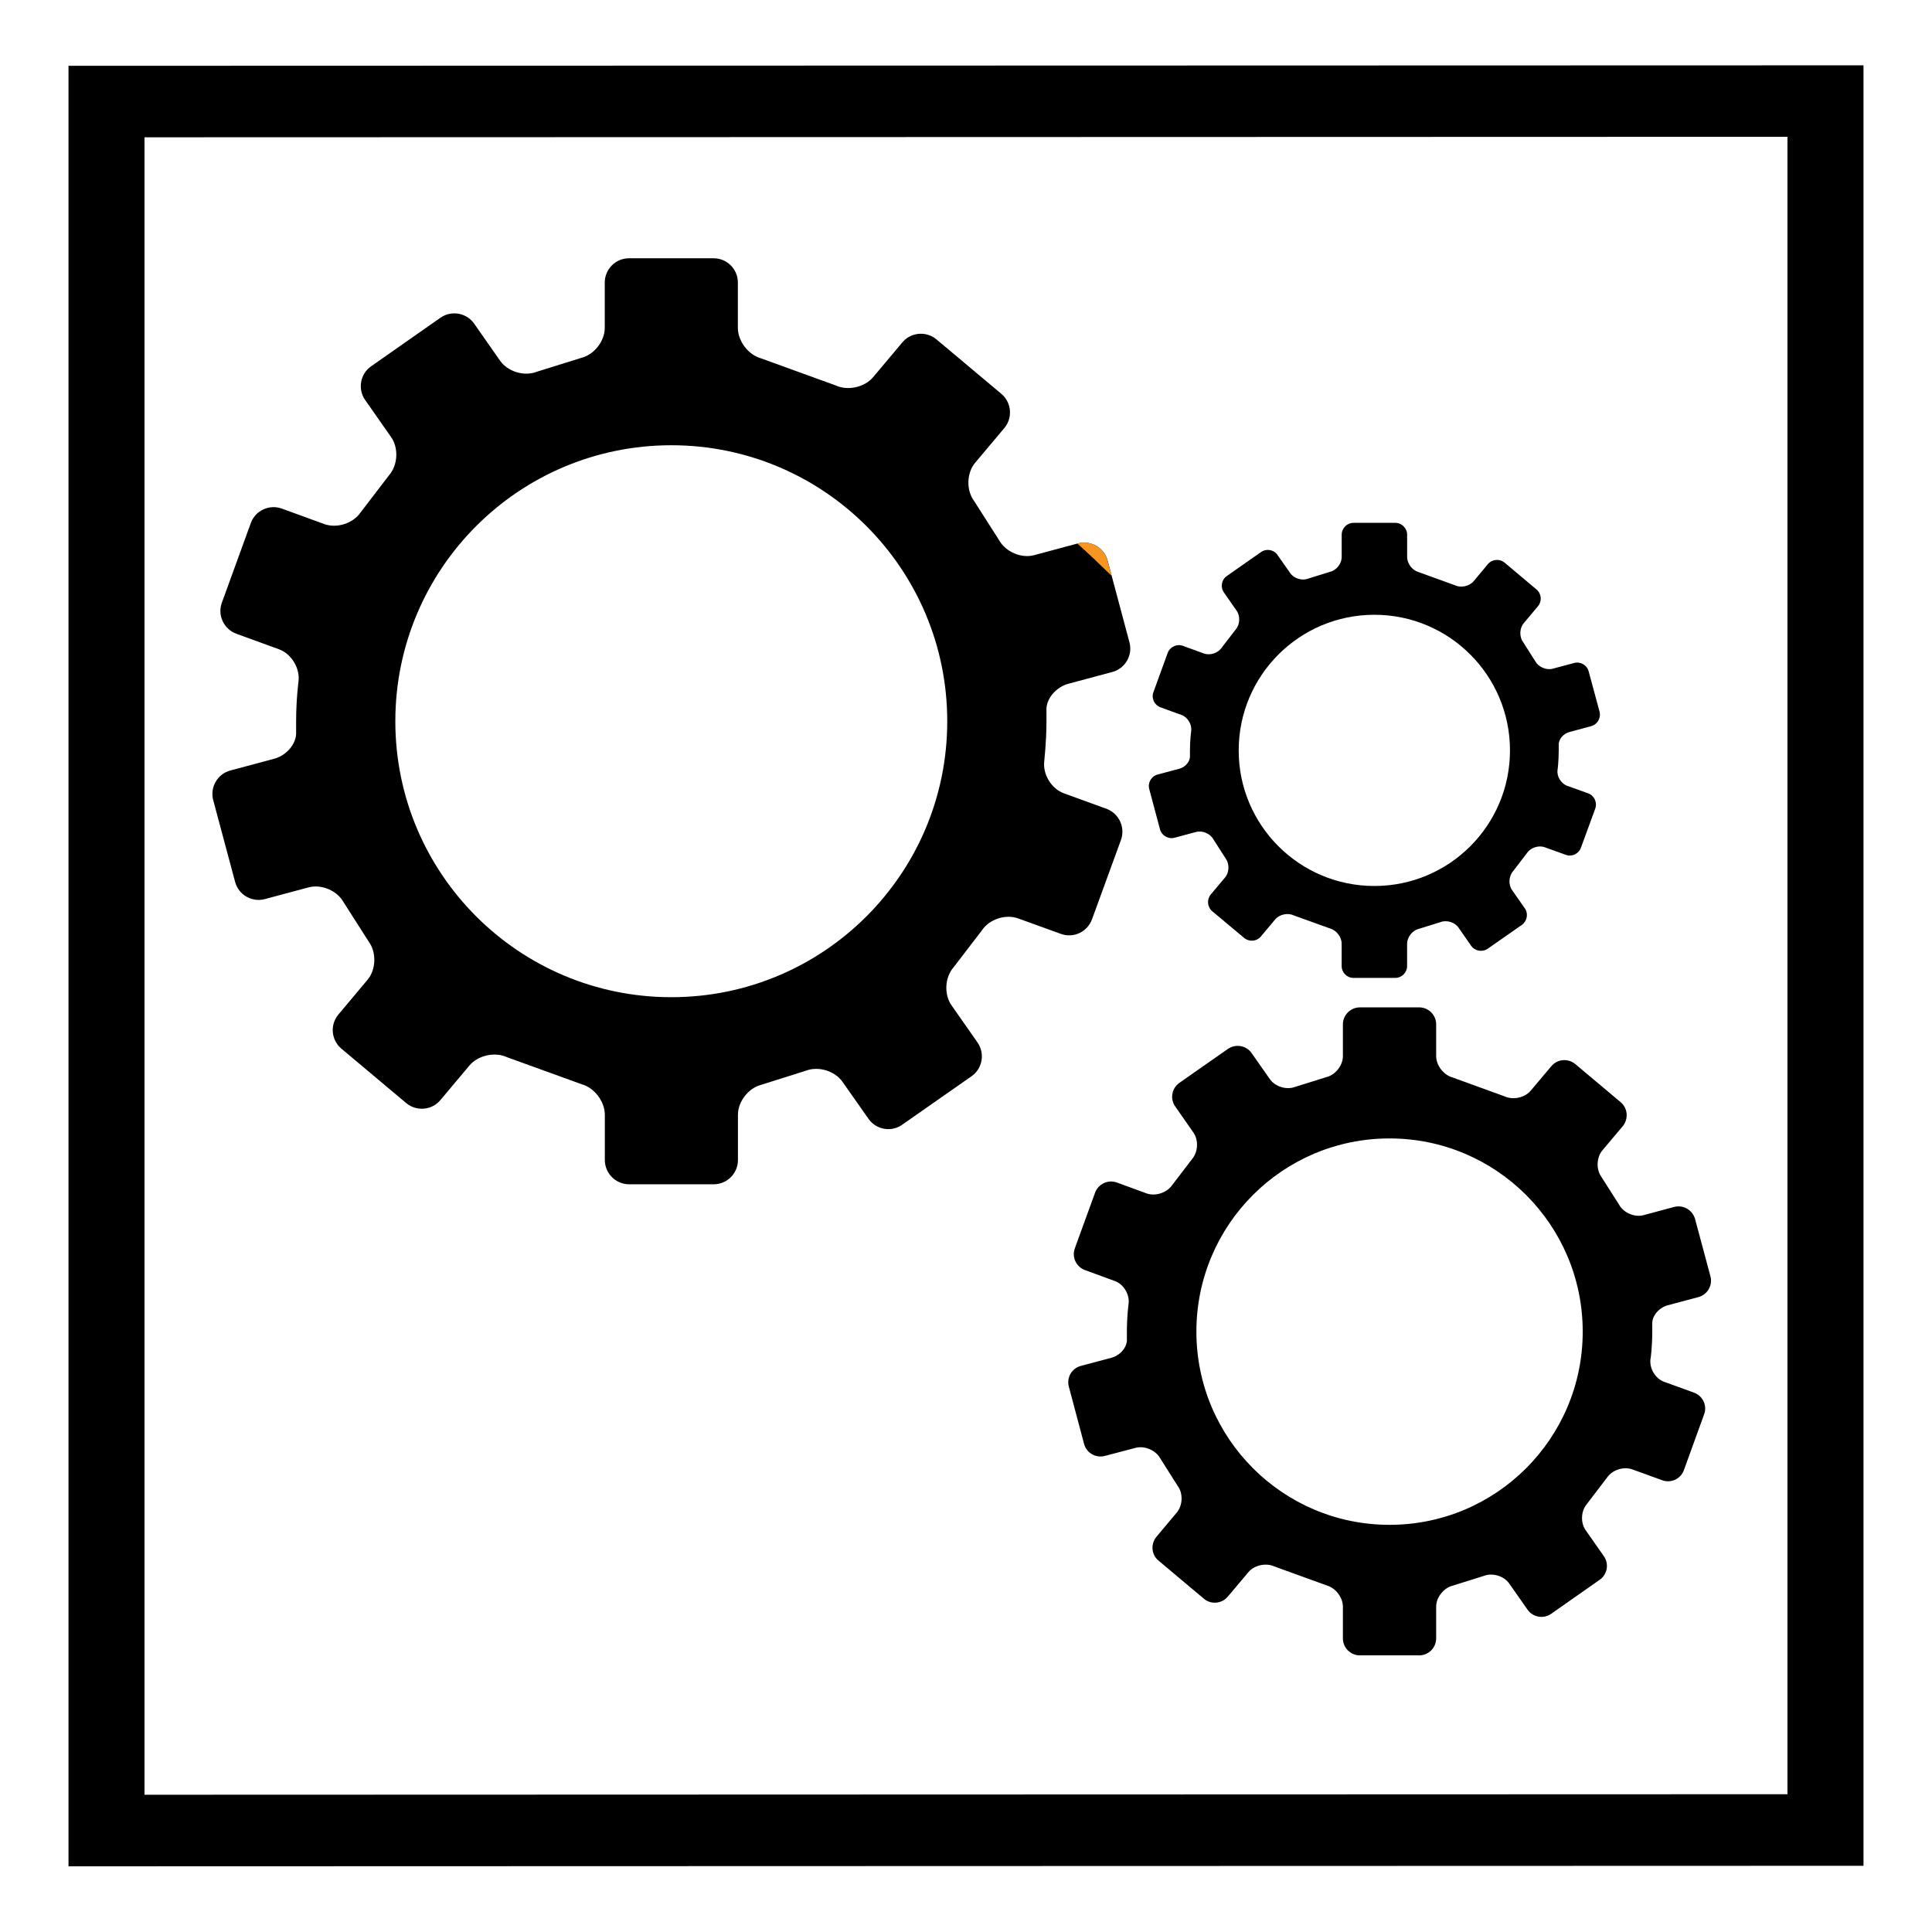
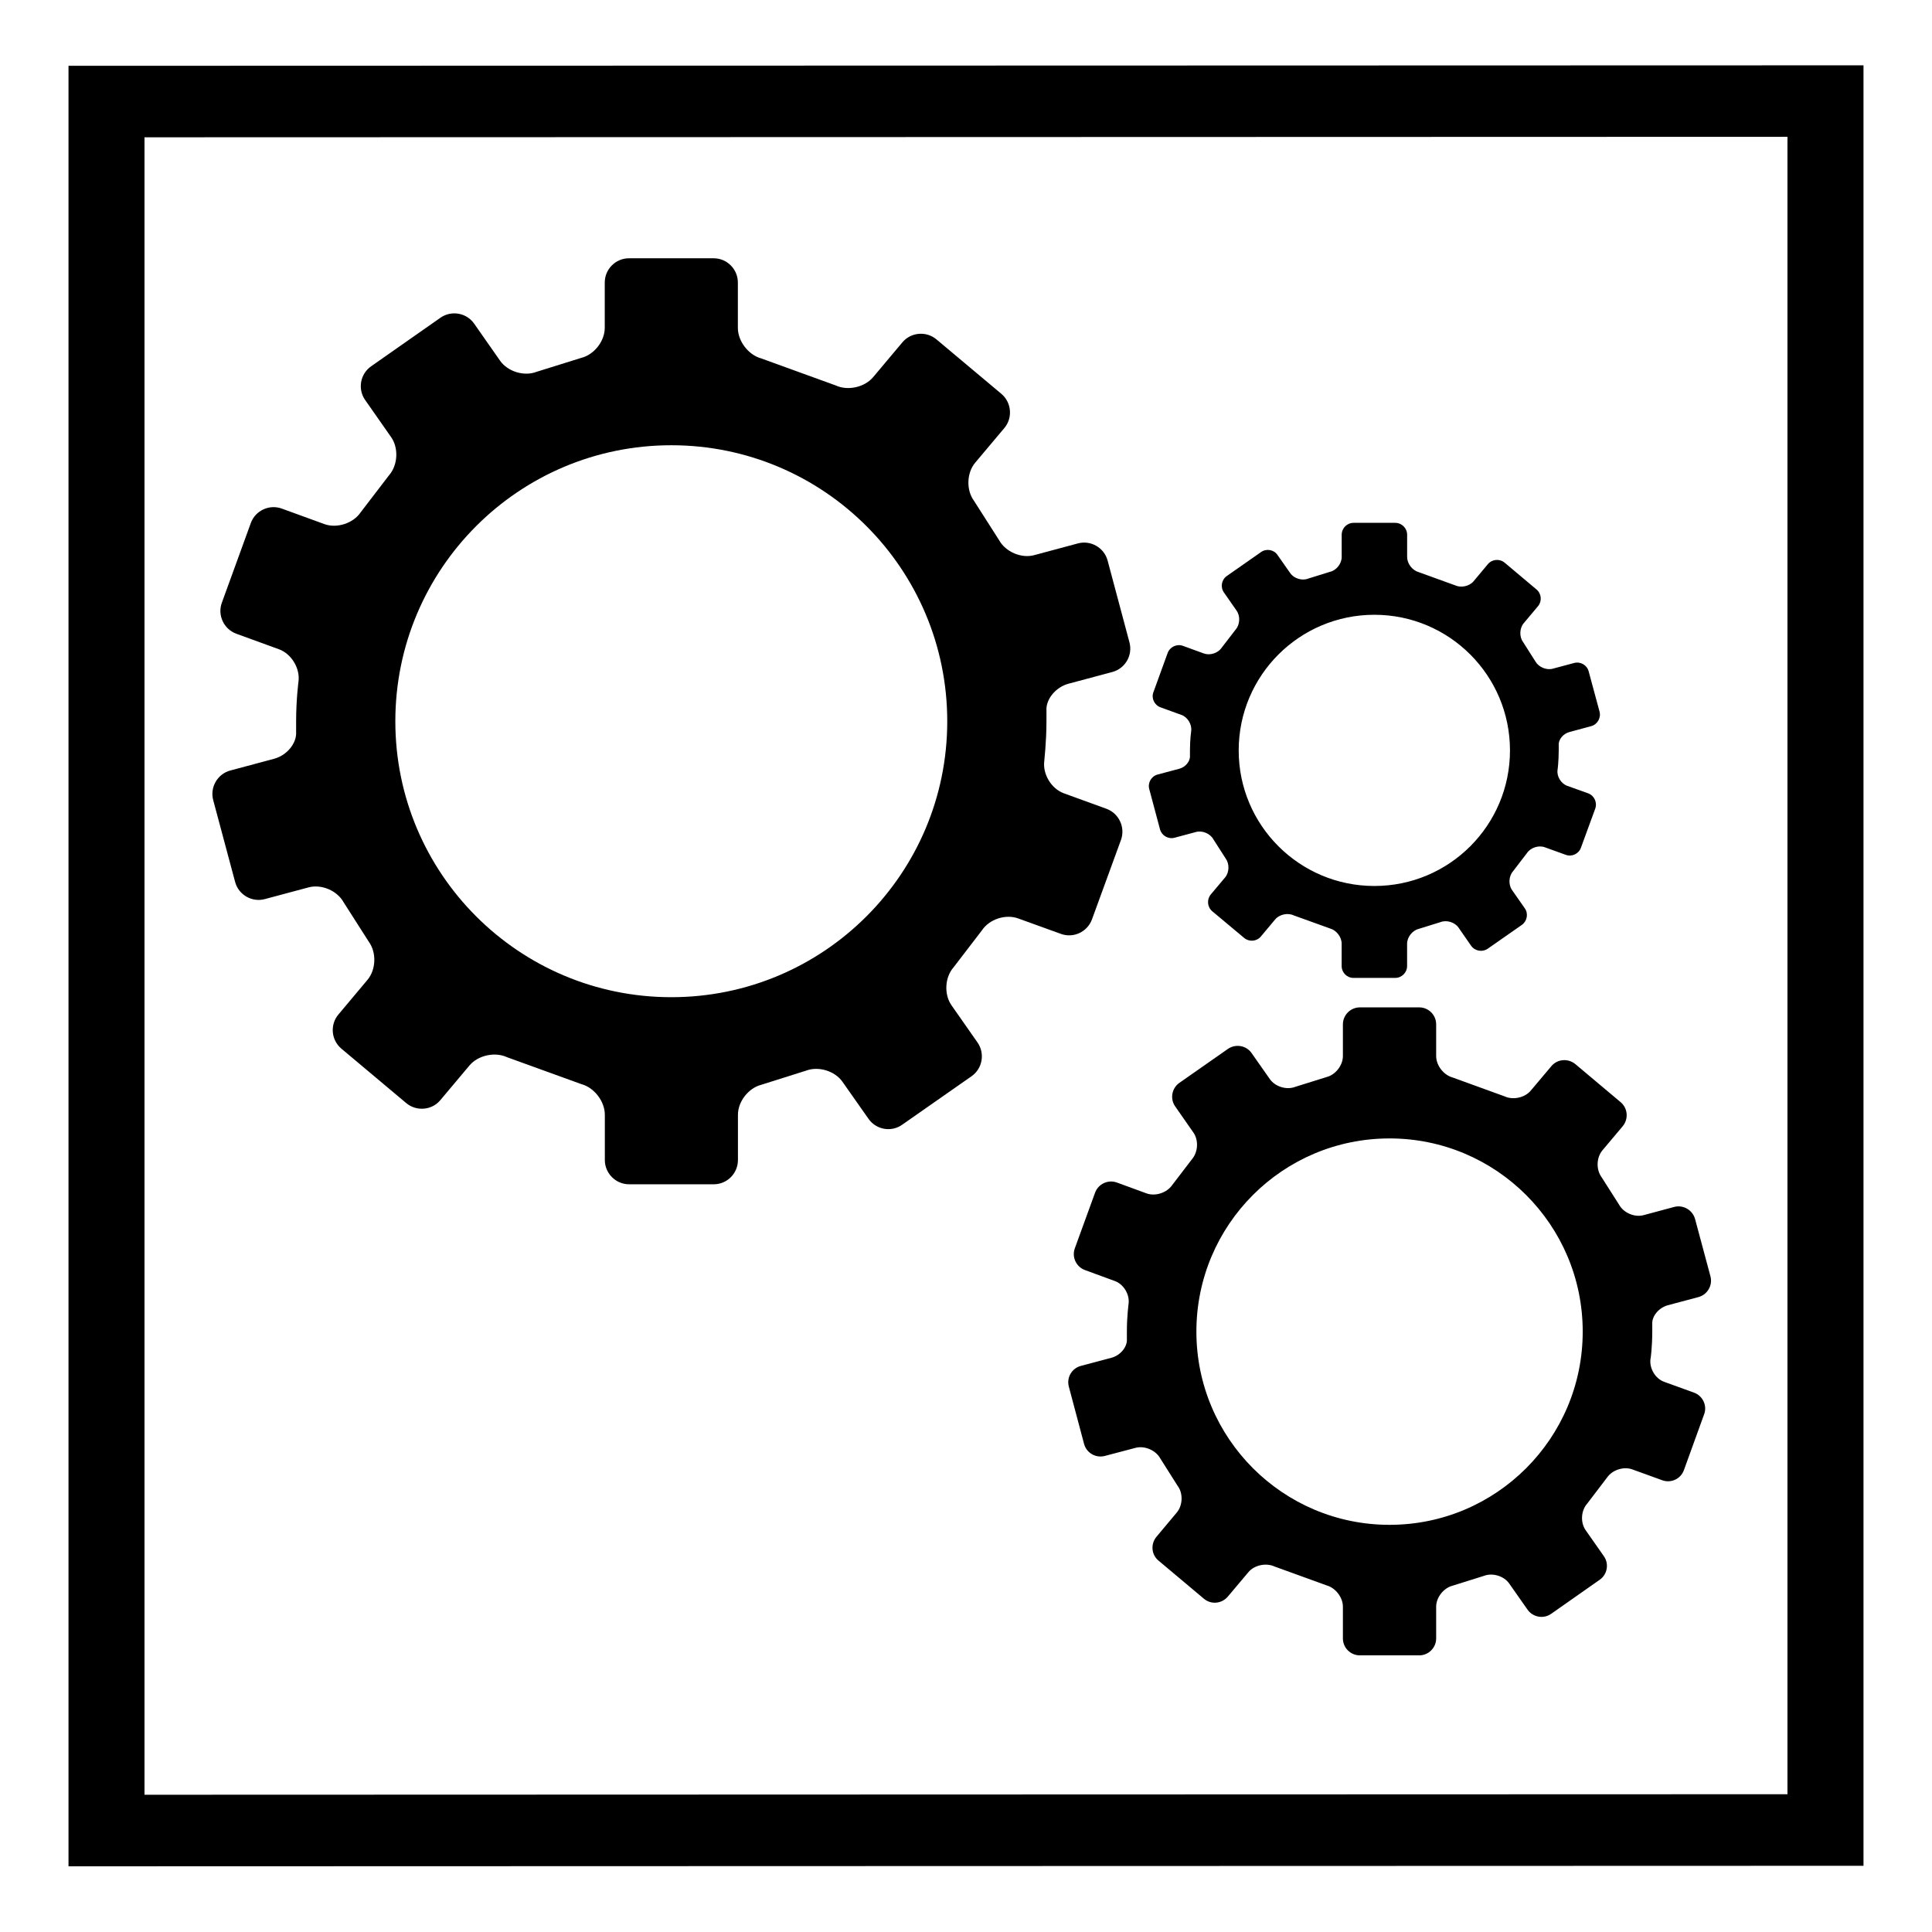
<svg xmlns="http://www.w3.org/2000/svg" version="1.1" x="0px" y="0px" width="48px" height="48px" viewBox="-1.702 -1.623 48 48" enable-background="new -1.702 -1.623 48 48" xml:space="preserve">
  <defs>
</defs>
  <path d="M24.297,16.297c0-0.263,0-0.263,0-0.263c-0.019-0.283,0.229-0.584,0.546-0.67l1.089-0.291  c0.322-0.086,0.513-0.417,0.427-0.737l-0.543-2.033c-0.086-0.32-0.418-0.511-0.738-0.425l-1.088,0.292  c-0.316,0.086-0.709-0.082-0.869-0.372l-0.625-0.979c-0.196-0.267-0.182-0.693,0.03-0.946l0.726-0.863  c0.211-0.252,0.178-0.634-0.075-0.848l-1.613-1.353c-0.253-0.212-0.635-0.18-0.847,0.074l-0.725,0.863  C19.78,8,19.36,8.092,19.061,7.953l-1.85-0.671c-0.32-0.087-0.581-0.429-0.581-0.759V5.396c0-0.331-0.27-0.602-0.6-0.602h-2.106  c-0.331,0-0.601,0.271-0.601,0.602v1.126c0,0.33-0.263,0.667-0.583,0.746l-1.109,0.346c-0.308,0.121-0.716-0.003-0.907-0.273  l-0.645-0.922C9.889,6.147,9.513,6.082,9.242,6.27L7.518,7.478C7.247,7.667,7.18,8.044,7.37,8.315l0.646,0.923  c0.189,0.27,0.167,0.695-0.051,0.945l-0.707,0.923c-0.184,0.273-0.59,0.405-0.901,0.292L5.3,11.013  c-0.312-0.113-0.658,0.048-0.771,0.36L3.81,13.351c-0.114,0.31,0.049,0.657,0.359,0.771l1.058,0.385  c0.311,0.112,0.53,0.475,0.487,0.802c0,0-0.059,0.446-0.059,0.988c0,0.261,0,0.261,0,0.261c0.019,0.283-0.228,0.585-0.545,0.67  L4.02,17.52c-0.319,0.085-0.51,0.417-0.425,0.736L4.14,20.29c0.086,0.319,0.417,0.51,0.737,0.425l1.086-0.291  c0.32-0.086,0.712,0.079,0.872,0.37l0.625,0.979c0.196,0.268,0.181,0.695-0.032,0.948l-0.723,0.862  c-0.213,0.254-0.179,0.634,0.074,0.847l1.613,1.354c0.252,0.211,0.635,0.179,0.846-0.074l0.725-0.863  c0.213-0.252,0.632-0.344,0.932-0.204l1.85,0.67c0.319,0.086,0.58,0.43,0.58,0.76v1.125c0,0.33,0.271,0.602,0.601,0.602h2.106  c0.331,0,0.6-0.271,0.6-0.602v-1.125c0-0.33,0.263-0.666,0.584-0.746l1.108-0.35c0.309-0.117,0.716,0.006,0.906,0.278l0.646,0.919  c0.189,0.271,0.566,0.339,0.837,0.146l1.724-1.205c0.271-0.19,0.336-0.567,0.147-0.838l-0.645-0.922  c-0.191-0.272-0.168-0.697,0.05-0.945l0.707-0.922c0.184-0.275,0.588-0.407,0.9-0.292l1.06,0.383  c0.31,0.114,0.656-0.048,0.771-0.358l0.722-1.978c0.111-0.31-0.051-0.657-0.359-0.771l-1.059-0.385  c-0.313-0.114-0.531-0.475-0.488-0.803C24.239,17.282,24.297,16.836,24.297,16.297z M14.977,23.152  c-3.787,0-6.857-3.069-6.857-6.855c0-3.788,3.07-6.858,6.857-6.858c3.786,0,6.855,3.07,6.855,6.858  C21.833,20.083,18.763,23.152,14.977,23.152z" />
  <path d="M39.348,31.46c0-0.183,0-0.183,0-0.183c-0.014-0.199,0.16-0.408,0.384-0.471l0.762-0.203c0.226-0.06,0.359-0.293,0.3-0.515  l-0.382-1.423c-0.063-0.227-0.293-0.359-0.516-0.303l-0.763,0.205c-0.224,0.061-0.498-0.058-0.608-0.258l-0.438-0.688  c-0.137-0.188-0.127-0.484,0.021-0.662l0.508-0.604c0.146-0.18,0.125-0.445-0.055-0.596l-1.127-0.947  c-0.18-0.146-0.445-0.125-0.594,0.055l-0.509,0.604c-0.147,0.178-0.44,0.242-0.651,0.145l-1.297-0.471  c-0.221-0.062-0.404-0.299-0.404-0.53v-0.789c0-0.232-0.189-0.421-0.42-0.421h-1.475c-0.23,0-0.422,0.188-0.422,0.421v0.789  c0,0.231-0.184,0.466-0.408,0.522l-0.775,0.242c-0.216,0.084-0.502-0.003-0.634-0.195l-0.452-0.644  c-0.132-0.19-0.396-0.235-0.588-0.103l-1.208,0.845c-0.188,0.133-0.235,0.397-0.1,0.586l0.45,0.646  c0.134,0.19,0.117,0.486-0.034,0.662l-0.494,0.646c-0.132,0.189-0.414,0.283-0.634,0.205l-0.74-0.271  c-0.216-0.078-0.46,0.034-0.54,0.252l-0.504,1.385c-0.078,0.217,0.034,0.459,0.254,0.539l0.739,0.271  c0.219,0.078,0.371,0.33,0.344,0.561c0,0-0.043,0.312-0.043,0.69c0,0.185,0,0.185,0,0.185c0.016,0.199-0.158,0.41-0.382,0.471  l-0.763,0.203c-0.225,0.06-0.358,0.291-0.297,0.515l0.379,1.425c0.062,0.225,0.293,0.355,0.517,0.296l0.759-0.2  c0.227-0.061,0.501,0.058,0.613,0.256l0.435,0.688c0.14,0.185,0.128,0.483-0.021,0.662l-0.506,0.604  c-0.147,0.178-0.127,0.443,0.051,0.59l1.13,0.949c0.177,0.149,0.442,0.125,0.593-0.054l0.508-0.603  c0.146-0.18,0.442-0.242,0.651-0.145l1.294,0.469c0.225,0.063,0.406,0.301,0.406,0.529v0.79c0,0.231,0.189,0.42,0.422,0.42h1.475  c0.229,0,0.42-0.188,0.42-0.42v-0.79c0-0.229,0.185-0.465,0.409-0.521l0.774-0.243c0.218-0.085,0.503,0.002,0.634,0.192l0.453,0.646  c0.132,0.189,0.397,0.238,0.587,0.104l1.206-0.846c0.19-0.132,0.237-0.396,0.104-0.585l-0.453-0.647  c-0.133-0.188-0.117-0.485,0.037-0.658l0.493-0.647c0.13-0.192,0.412-0.284,0.63-0.205l0.742,0.269  c0.217,0.08,0.459-0.031,0.539-0.25l0.502-1.387c0.082-0.215-0.031-0.459-0.25-0.539l-0.742-0.269  c-0.218-0.078-0.369-0.33-0.341-0.562C39.307,32.15,39.348,31.839,39.348,31.46z M32.821,36.261c-2.65,0-4.799-2.149-4.799-4.801  s2.147-4.799,4.799-4.799c2.649,0,4.799,2.147,4.799,4.799S35.472,36.261,32.821,36.261z" />
  <path d="M37.024,17.021c0-0.13,0-0.13,0-0.13c-0.01-0.139,0.11-0.287,0.27-0.328l0.533-0.144c0.158-0.041,0.252-0.205,0.211-0.363  l-0.27-0.999c-0.041-0.156-0.203-0.25-0.359-0.209l-0.535,0.143c-0.156,0.042-0.35-0.04-0.43-0.182l-0.306-0.482  c-0.097-0.131-0.088-0.341,0.015-0.465l0.356-0.424c0.104-0.124,0.088-0.311-0.037-0.416l-0.791-0.665  c-0.126-0.105-0.313-0.088-0.417,0.036l-0.355,0.425c-0.104,0.125-0.313,0.169-0.457,0.102l-0.911-0.33  c-0.155-0.044-0.283-0.21-0.283-0.374v-0.553c0-0.163-0.133-0.296-0.297-0.296h-1.034c-0.164,0-0.295,0.133-0.295,0.296v0.553  c0,0.163-0.129,0.328-0.285,0.366l-0.548,0.17c-0.149,0.06-0.351-0.001-0.444-0.134l-0.318-0.453  c-0.09-0.133-0.275-0.166-0.409-0.072l-0.849,0.594c-0.135,0.093-0.166,0.279-0.072,0.411l0.316,0.454  c0.092,0.133,0.082,0.341-0.024,0.464l-0.349,0.453c-0.09,0.134-0.287,0.199-0.441,0.144l-0.521-0.19  c-0.152-0.055-0.322,0.024-0.38,0.177l-0.353,0.972c-0.059,0.152,0.023,0.323,0.177,0.379l0.521,0.189  c0.151,0.055,0.26,0.233,0.24,0.395c0,0-0.031,0.219-0.031,0.485c0,0.127,0,0.127,0,0.127c0.012,0.141-0.109,0.289-0.267,0.33  l-0.537,0.143c-0.155,0.042-0.25,0.205-0.207,0.362l0.267,1c0.043,0.156,0.205,0.25,0.363,0.208l0.533-0.143  c0.157-0.042,0.352,0.04,0.43,0.183l0.308,0.48c0.094,0.132,0.088,0.342-0.017,0.467l-0.355,0.422  c-0.104,0.125-0.088,0.312,0.035,0.417l0.794,0.664c0.125,0.104,0.312,0.088,0.416-0.037l0.354-0.423  c0.104-0.125,0.313-0.171,0.459-0.101l0.908,0.327c0.156,0.044,0.285,0.211,0.285,0.375v0.556c0,0.163,0.131,0.296,0.295,0.296  h1.034c0.164,0,0.297-0.133,0.297-0.296v-0.553c0-0.164,0.13-0.328,0.285-0.368l0.544-0.169c0.152-0.06,0.354,0.002,0.447,0.134  l0.314,0.453c0.096,0.134,0.279,0.165,0.414,0.073l0.848-0.592c0.131-0.095,0.166-0.28,0.071-0.413l-0.317-0.454  c-0.092-0.132-0.082-0.342,0.026-0.465l0.347-0.453c0.09-0.134,0.289-0.199,0.442-0.143l0.521,0.188  c0.15,0.056,0.322-0.023,0.377-0.177l0.355-0.97c0.055-0.154-0.023-0.324-0.176-0.381L37.233,17.9  c-0.152-0.057-0.262-0.234-0.238-0.396C36.996,17.504,37.024,17.284,37.024,17.021z M32.444,20.389c-1.86,0-3.371-1.507-3.371-3.368  c0-1.863,1.511-3.37,3.371-3.37s3.369,1.507,3.369,3.37C35.813,18.882,34.305,20.389,32.444,20.389z" />
  <path d="M0,0.012v44.733l44.596-0.013V0L0,0.012z M42.707,42.954L1.888,42.967V1.788l40.819-0.012V42.954z" />
-   <path fill="#F79523" d="M25.917,12.685l-0.104-0.383c-0.086-0.32-0.418-0.511-0.738-0.425l-0.012,0.003  C25.356,12.142,25.637,12.412,25.917,12.685z" />
</svg>
